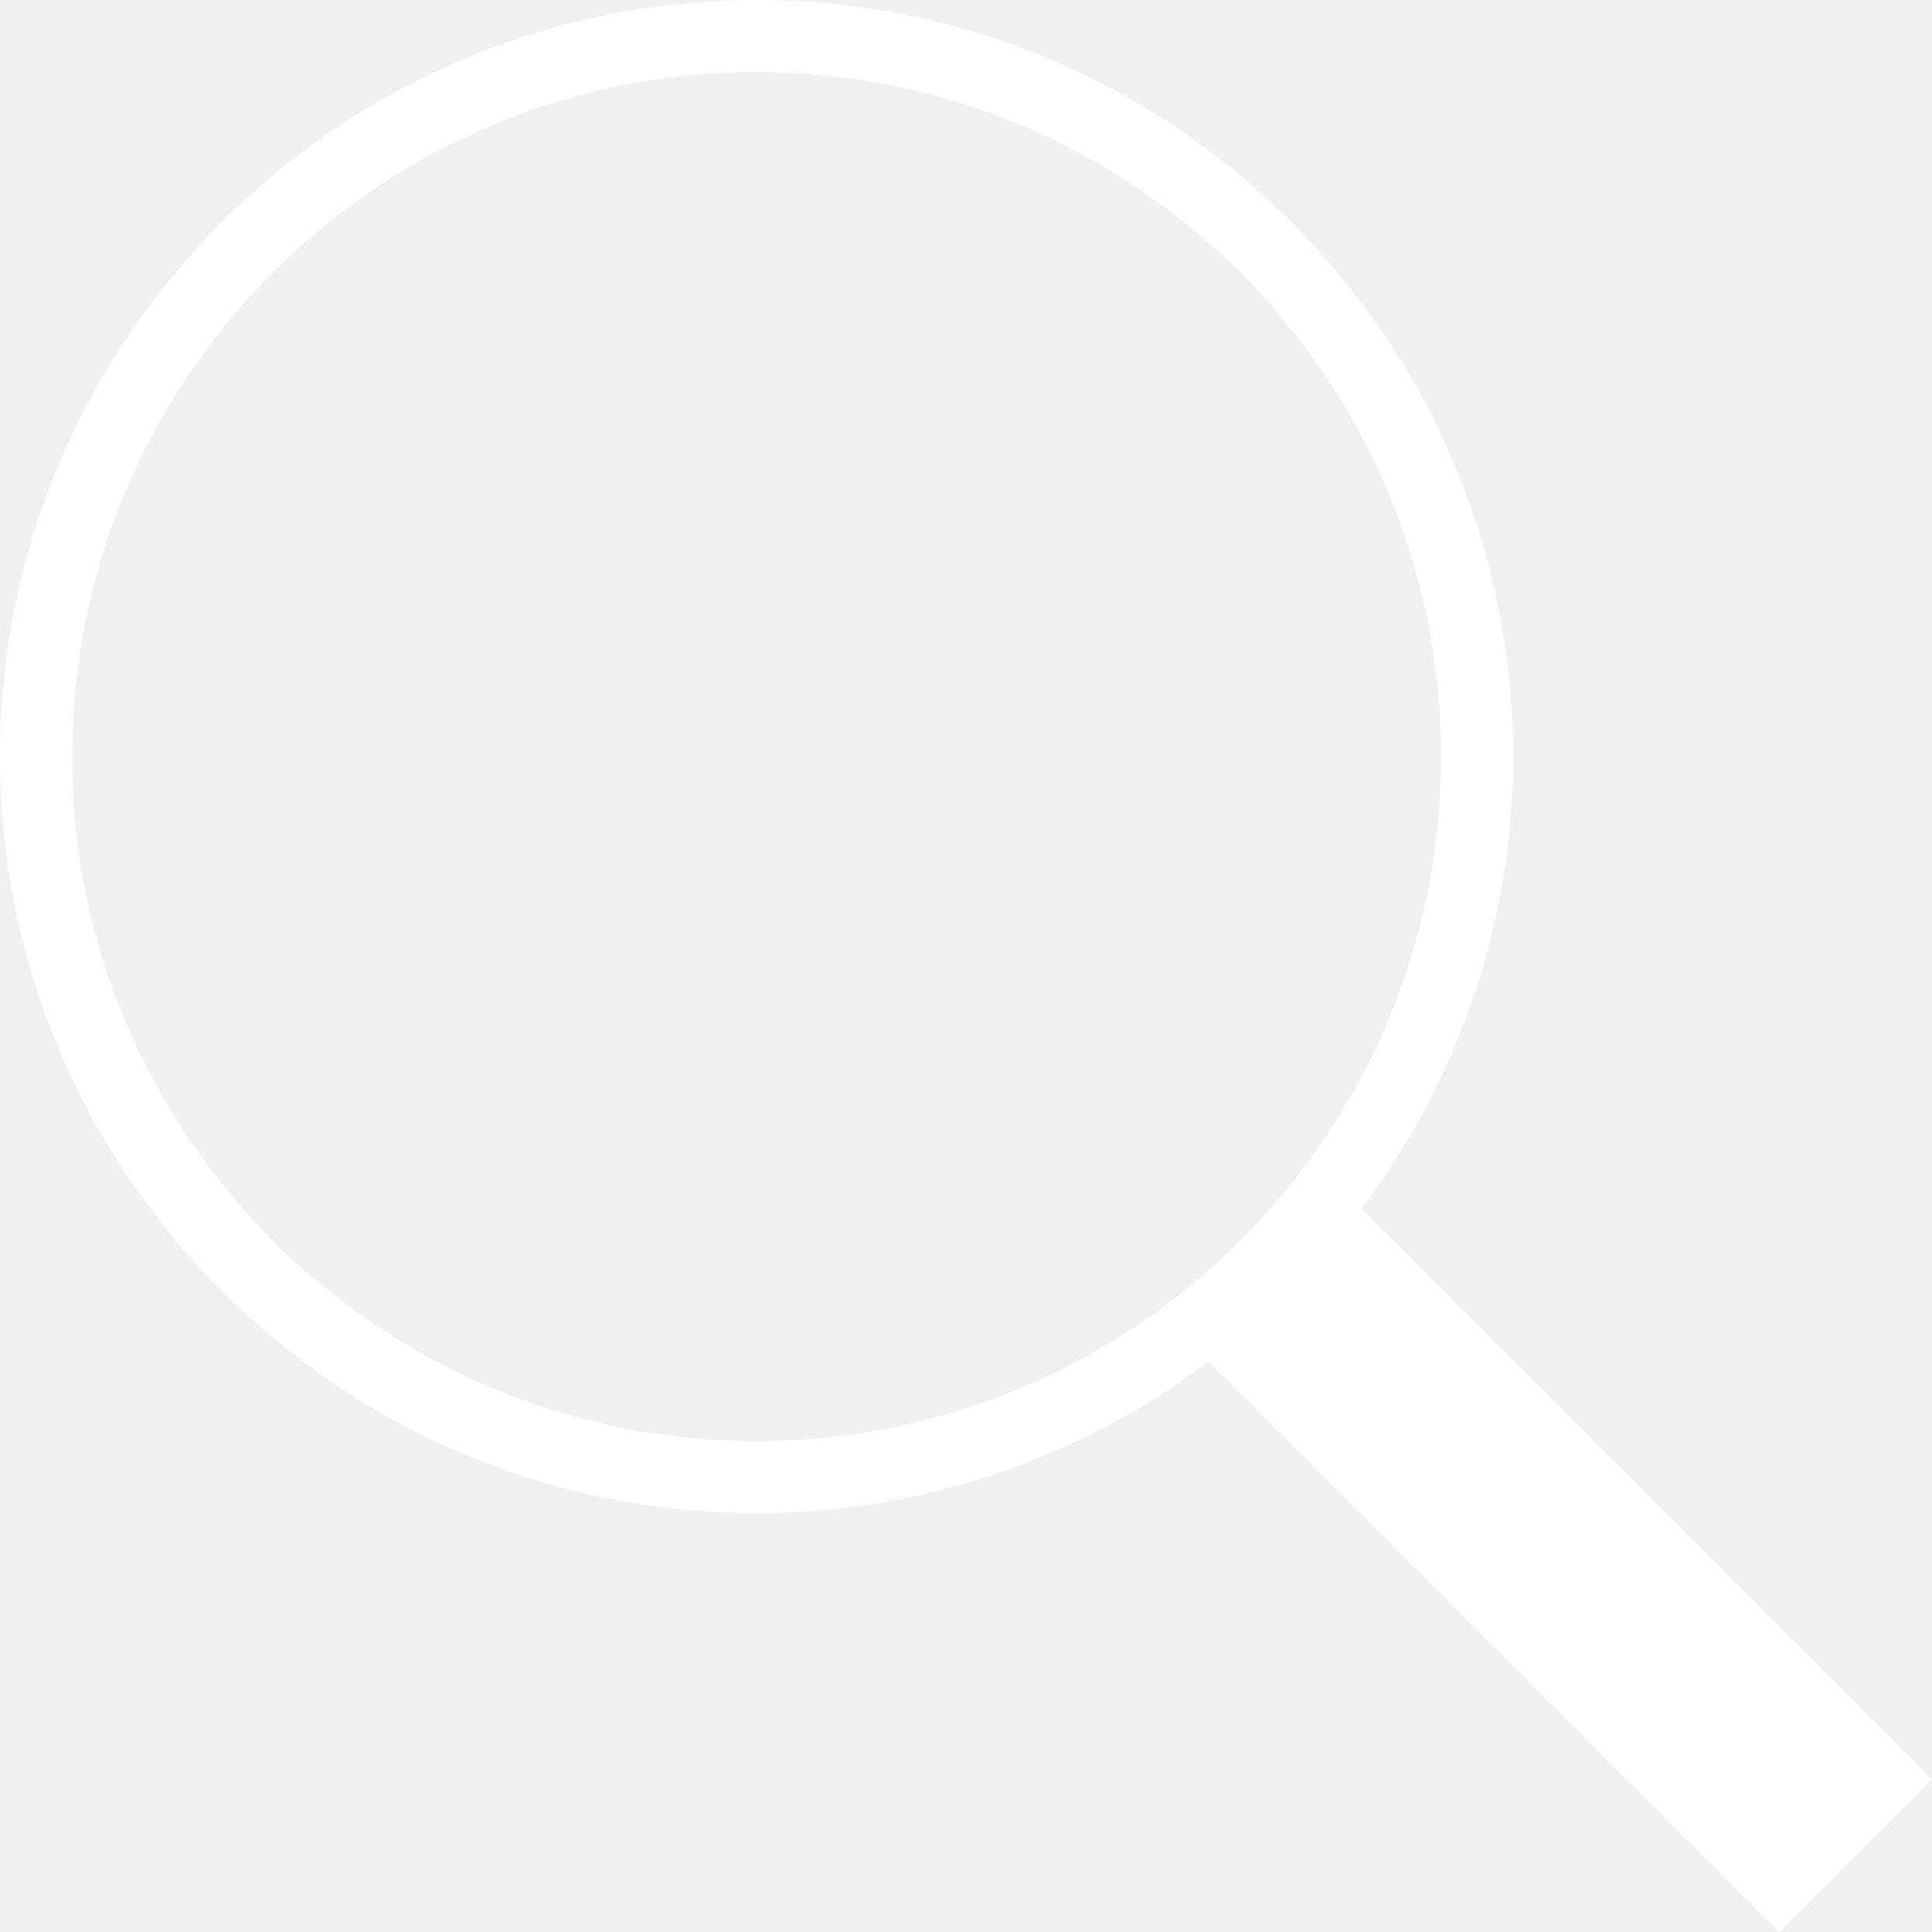
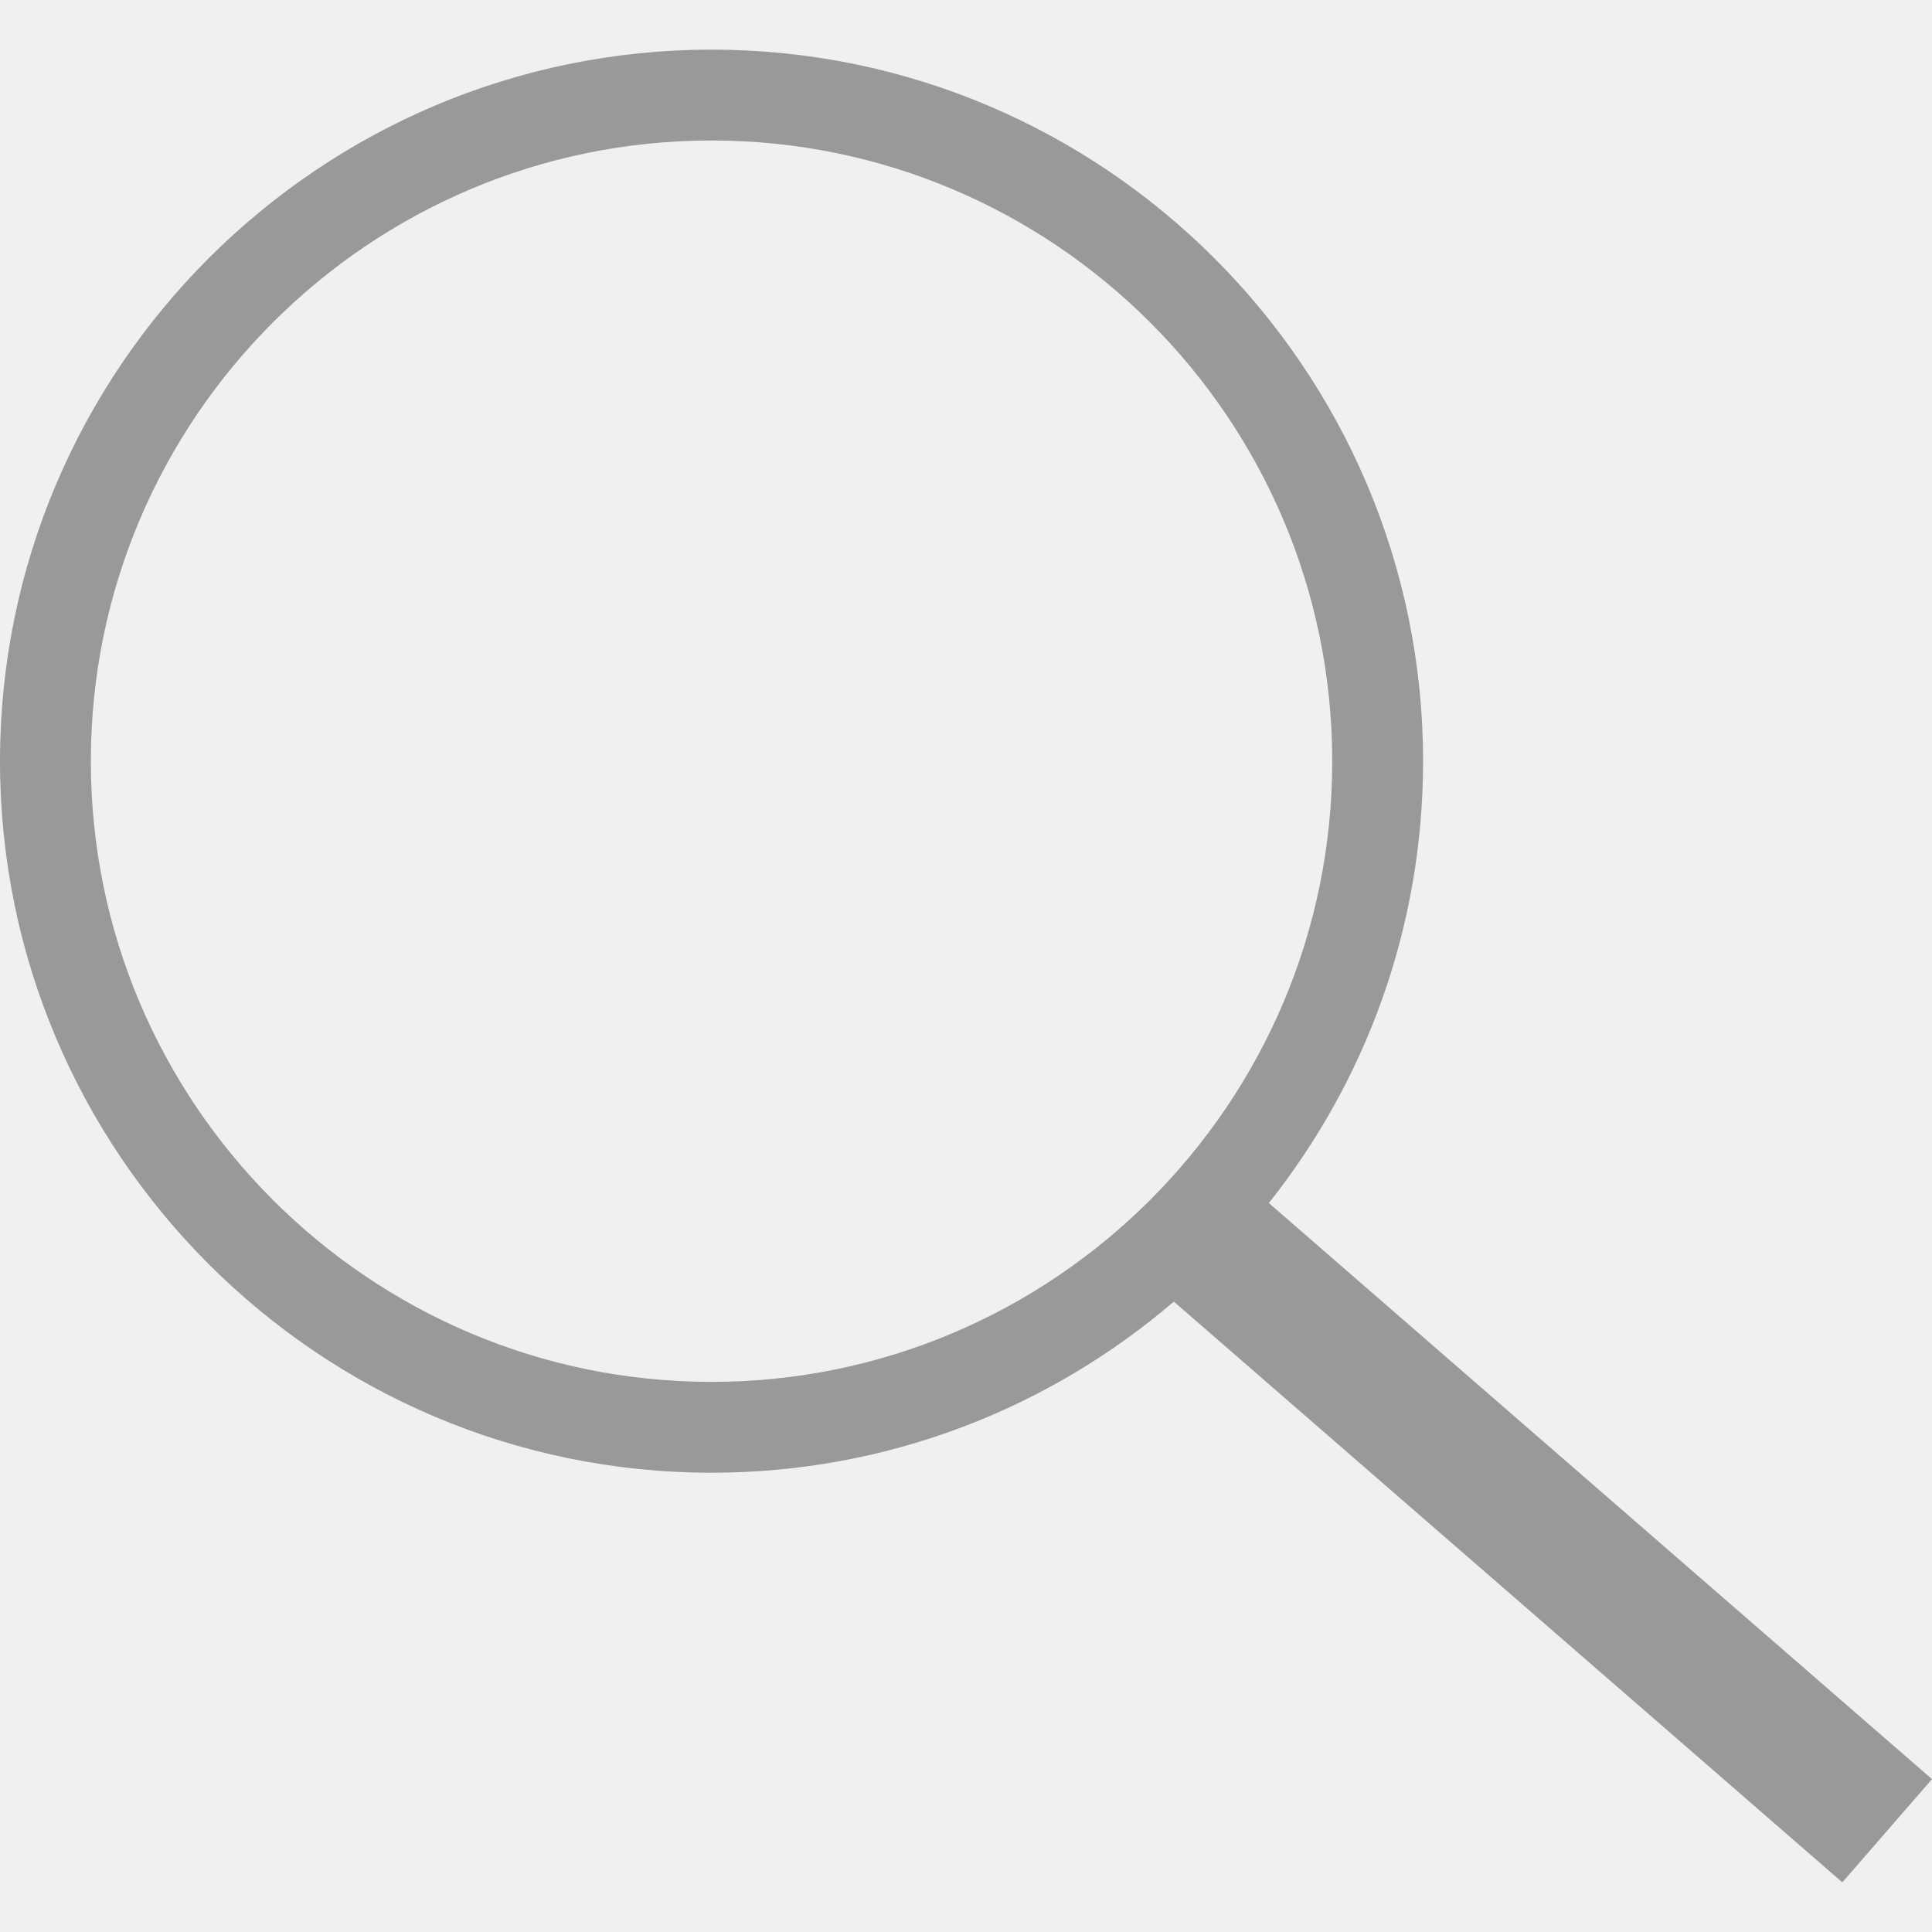
- <svg xmlns="http://www.w3.org/2000/svg" version="1.1" id="Capa_1" x="0px" y="0px" viewBox="0 0 53.627 53.627" style="enable-background:new 0 0 53.627 53.627;" xml:space="preserve" width="512px" height="512px">
-   <path d="M53.627,49.385L37.795,33.553C40.423,30.046,42,25.709,42,21C42,9.42,32.58,0,21,0S0,9.42,0,21s9.42,21,21,21  c4.709,0,9.046-1.577,12.553-4.205l15.832,15.832L53.627,49.385z M2,21C2,10.523,10.523,2,21,2s19,8.523,19,19s-8.523,19-19,19  S2,31.477,2,21z" fill="#FFFFFF" />
+ <svg xmlns="http://www.w3.org/2000/svg" version="1.1" id="Capa_1" x="0px" y="0px" viewBox="0 0 425.343 425.343" style="enable-background:new 0 0 425.343 425.343;" xml:space="preserve" width="512px" height="512px">
+   <g>
+     <path d="M425.343,391.689L279.345,264.857c21.245-26.74,33.955-60.55,33.955-97.277c0-86.377-70.273-156.65-156.65-156.65   S0,81.203,0,167.58s70.273,156.65,156.65,156.65c38.82,0,74.381-14.2,101.778-37.67l147.174,127.853L425.343,391.689z    M156.65,304.23C81.301,304.23,20,242.929,20,167.58S81.301,30.93,156.65,30.93c75.35,0,136.65,61.301,136.65,136.65   S232,304.23,156.65,304.23z" fill="#999999" />
+   </g>
  <g>
</g>
  <g>
</g>
  <g>
</g>
  <g>
</g>
  <g>
</g>
  <g>
</g>
  <g>
</g>
  <g>
</g>
  <g>
</g>
  <g>
</g>
  <g>
</g>
  <g>
</g>
  <g>
</g>
  <g>
</g>
  <g>
</g>
</svg>
